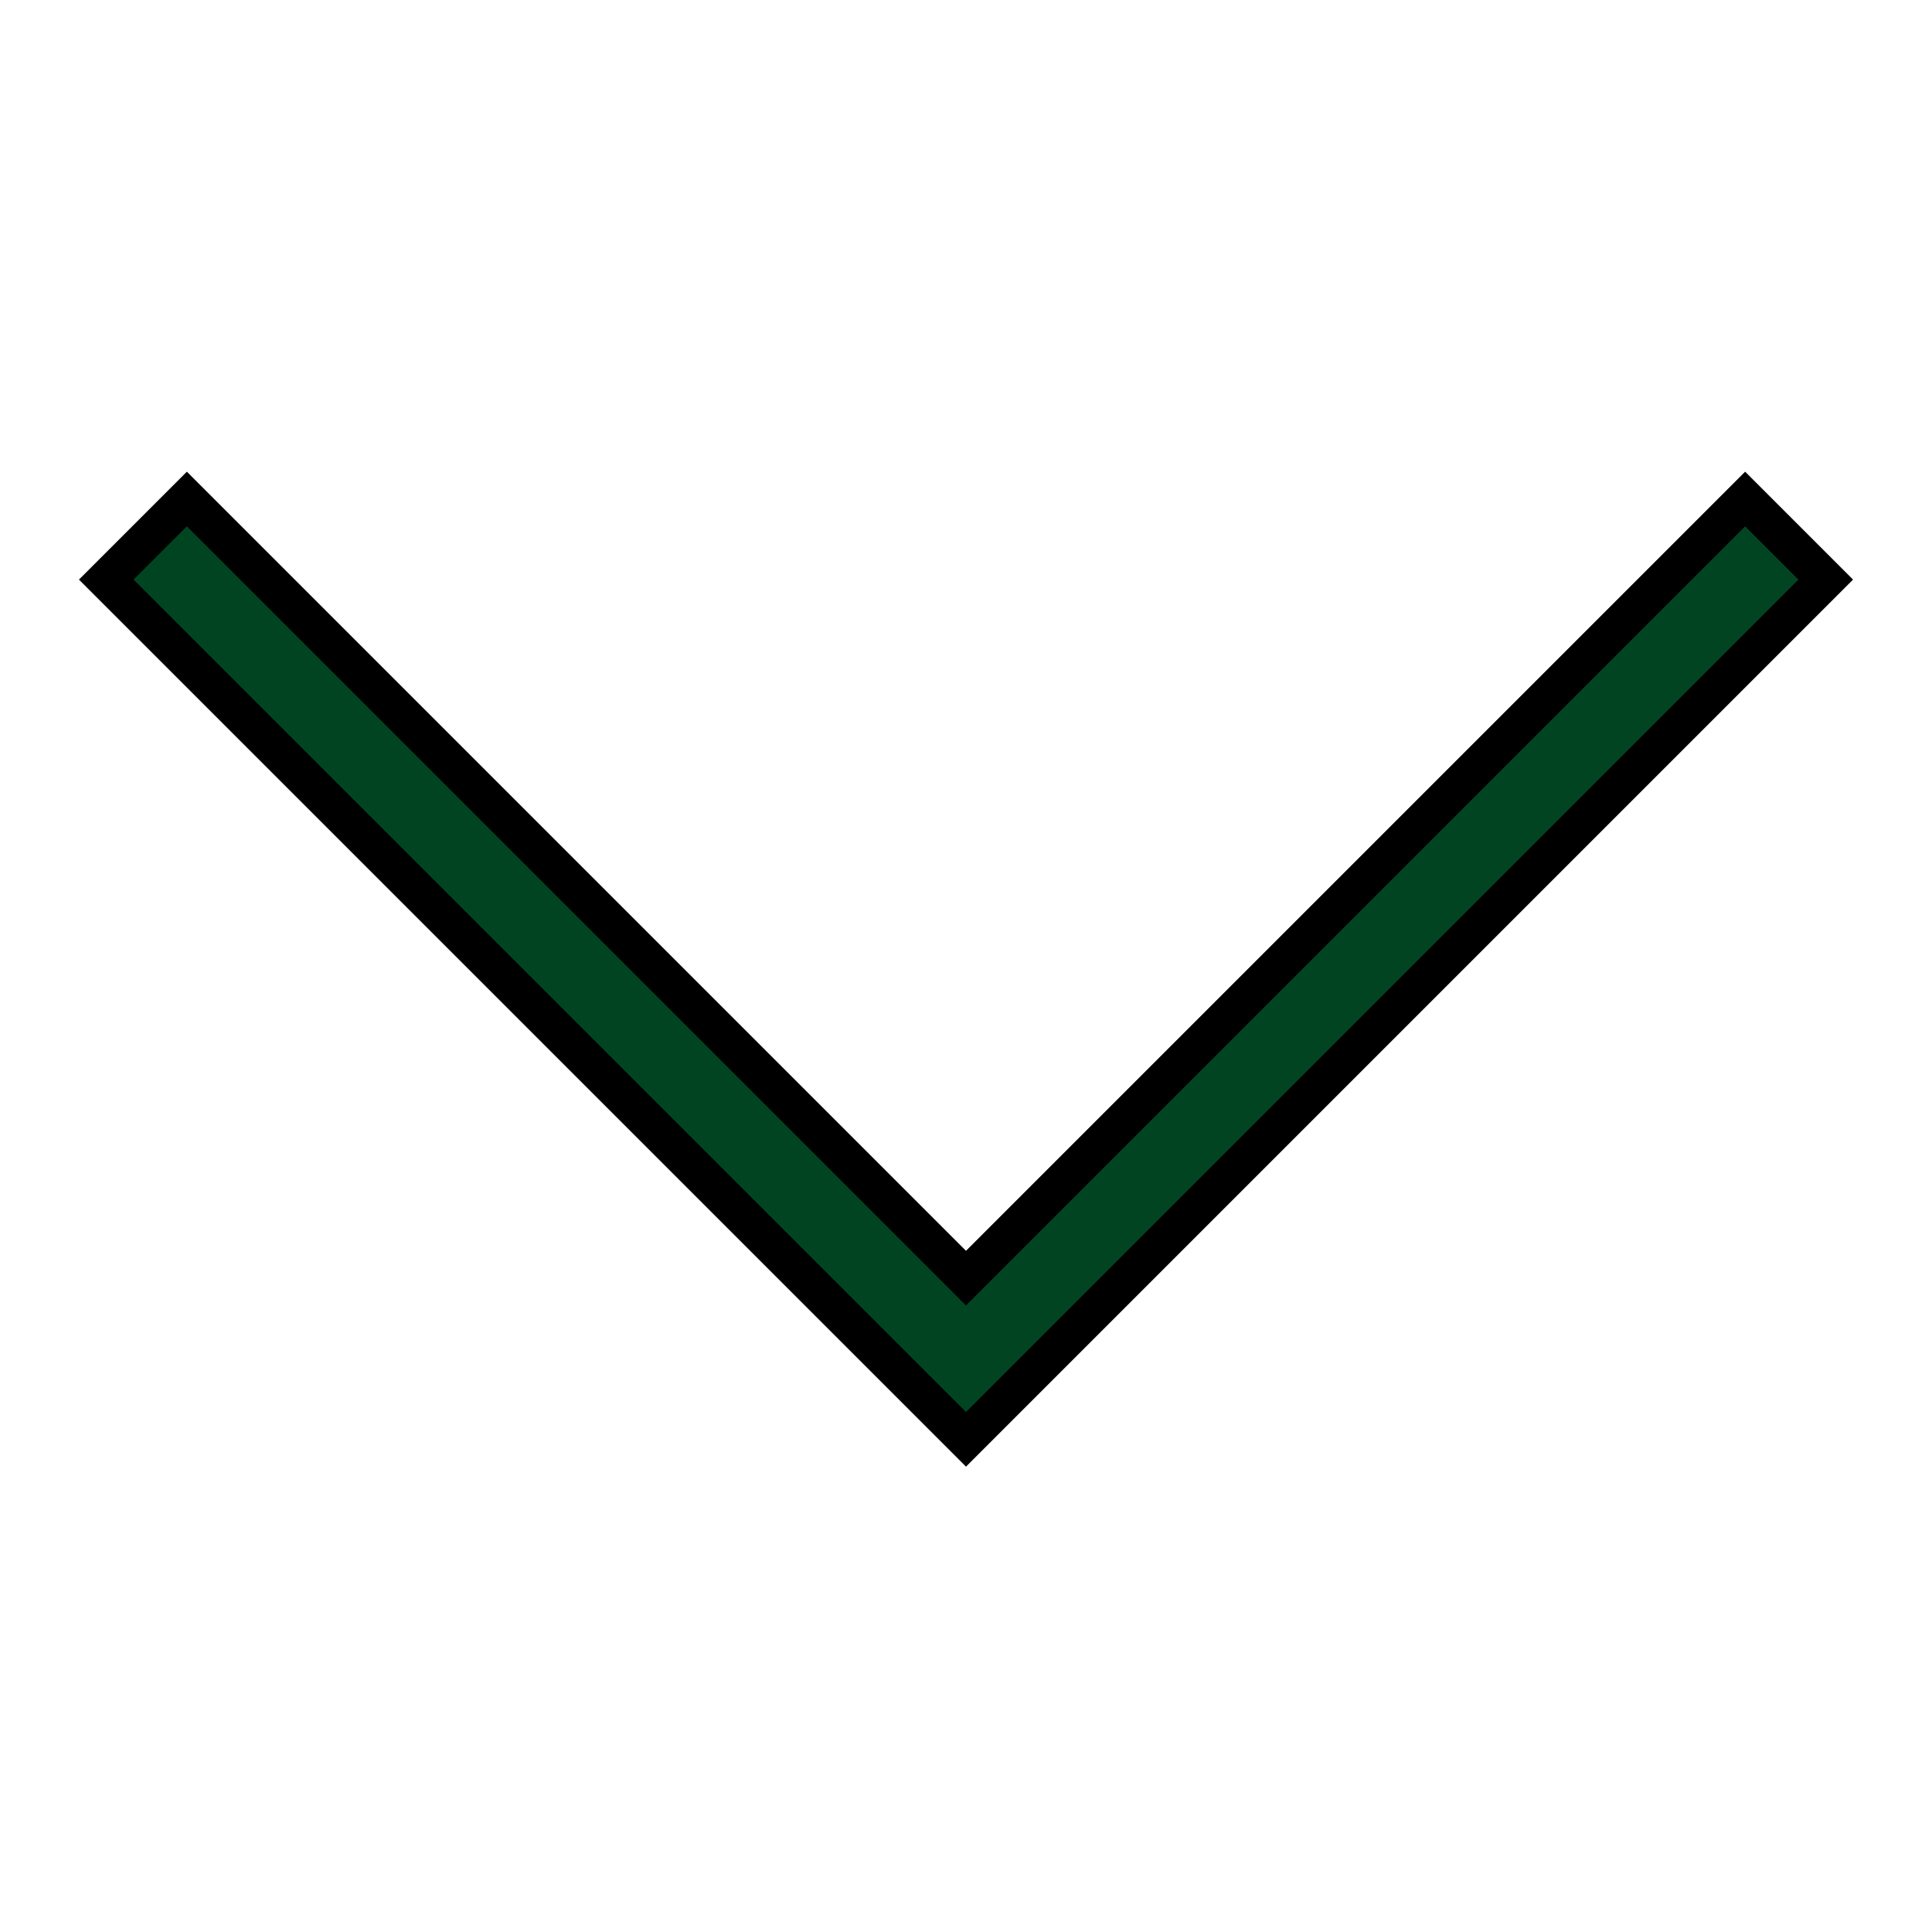
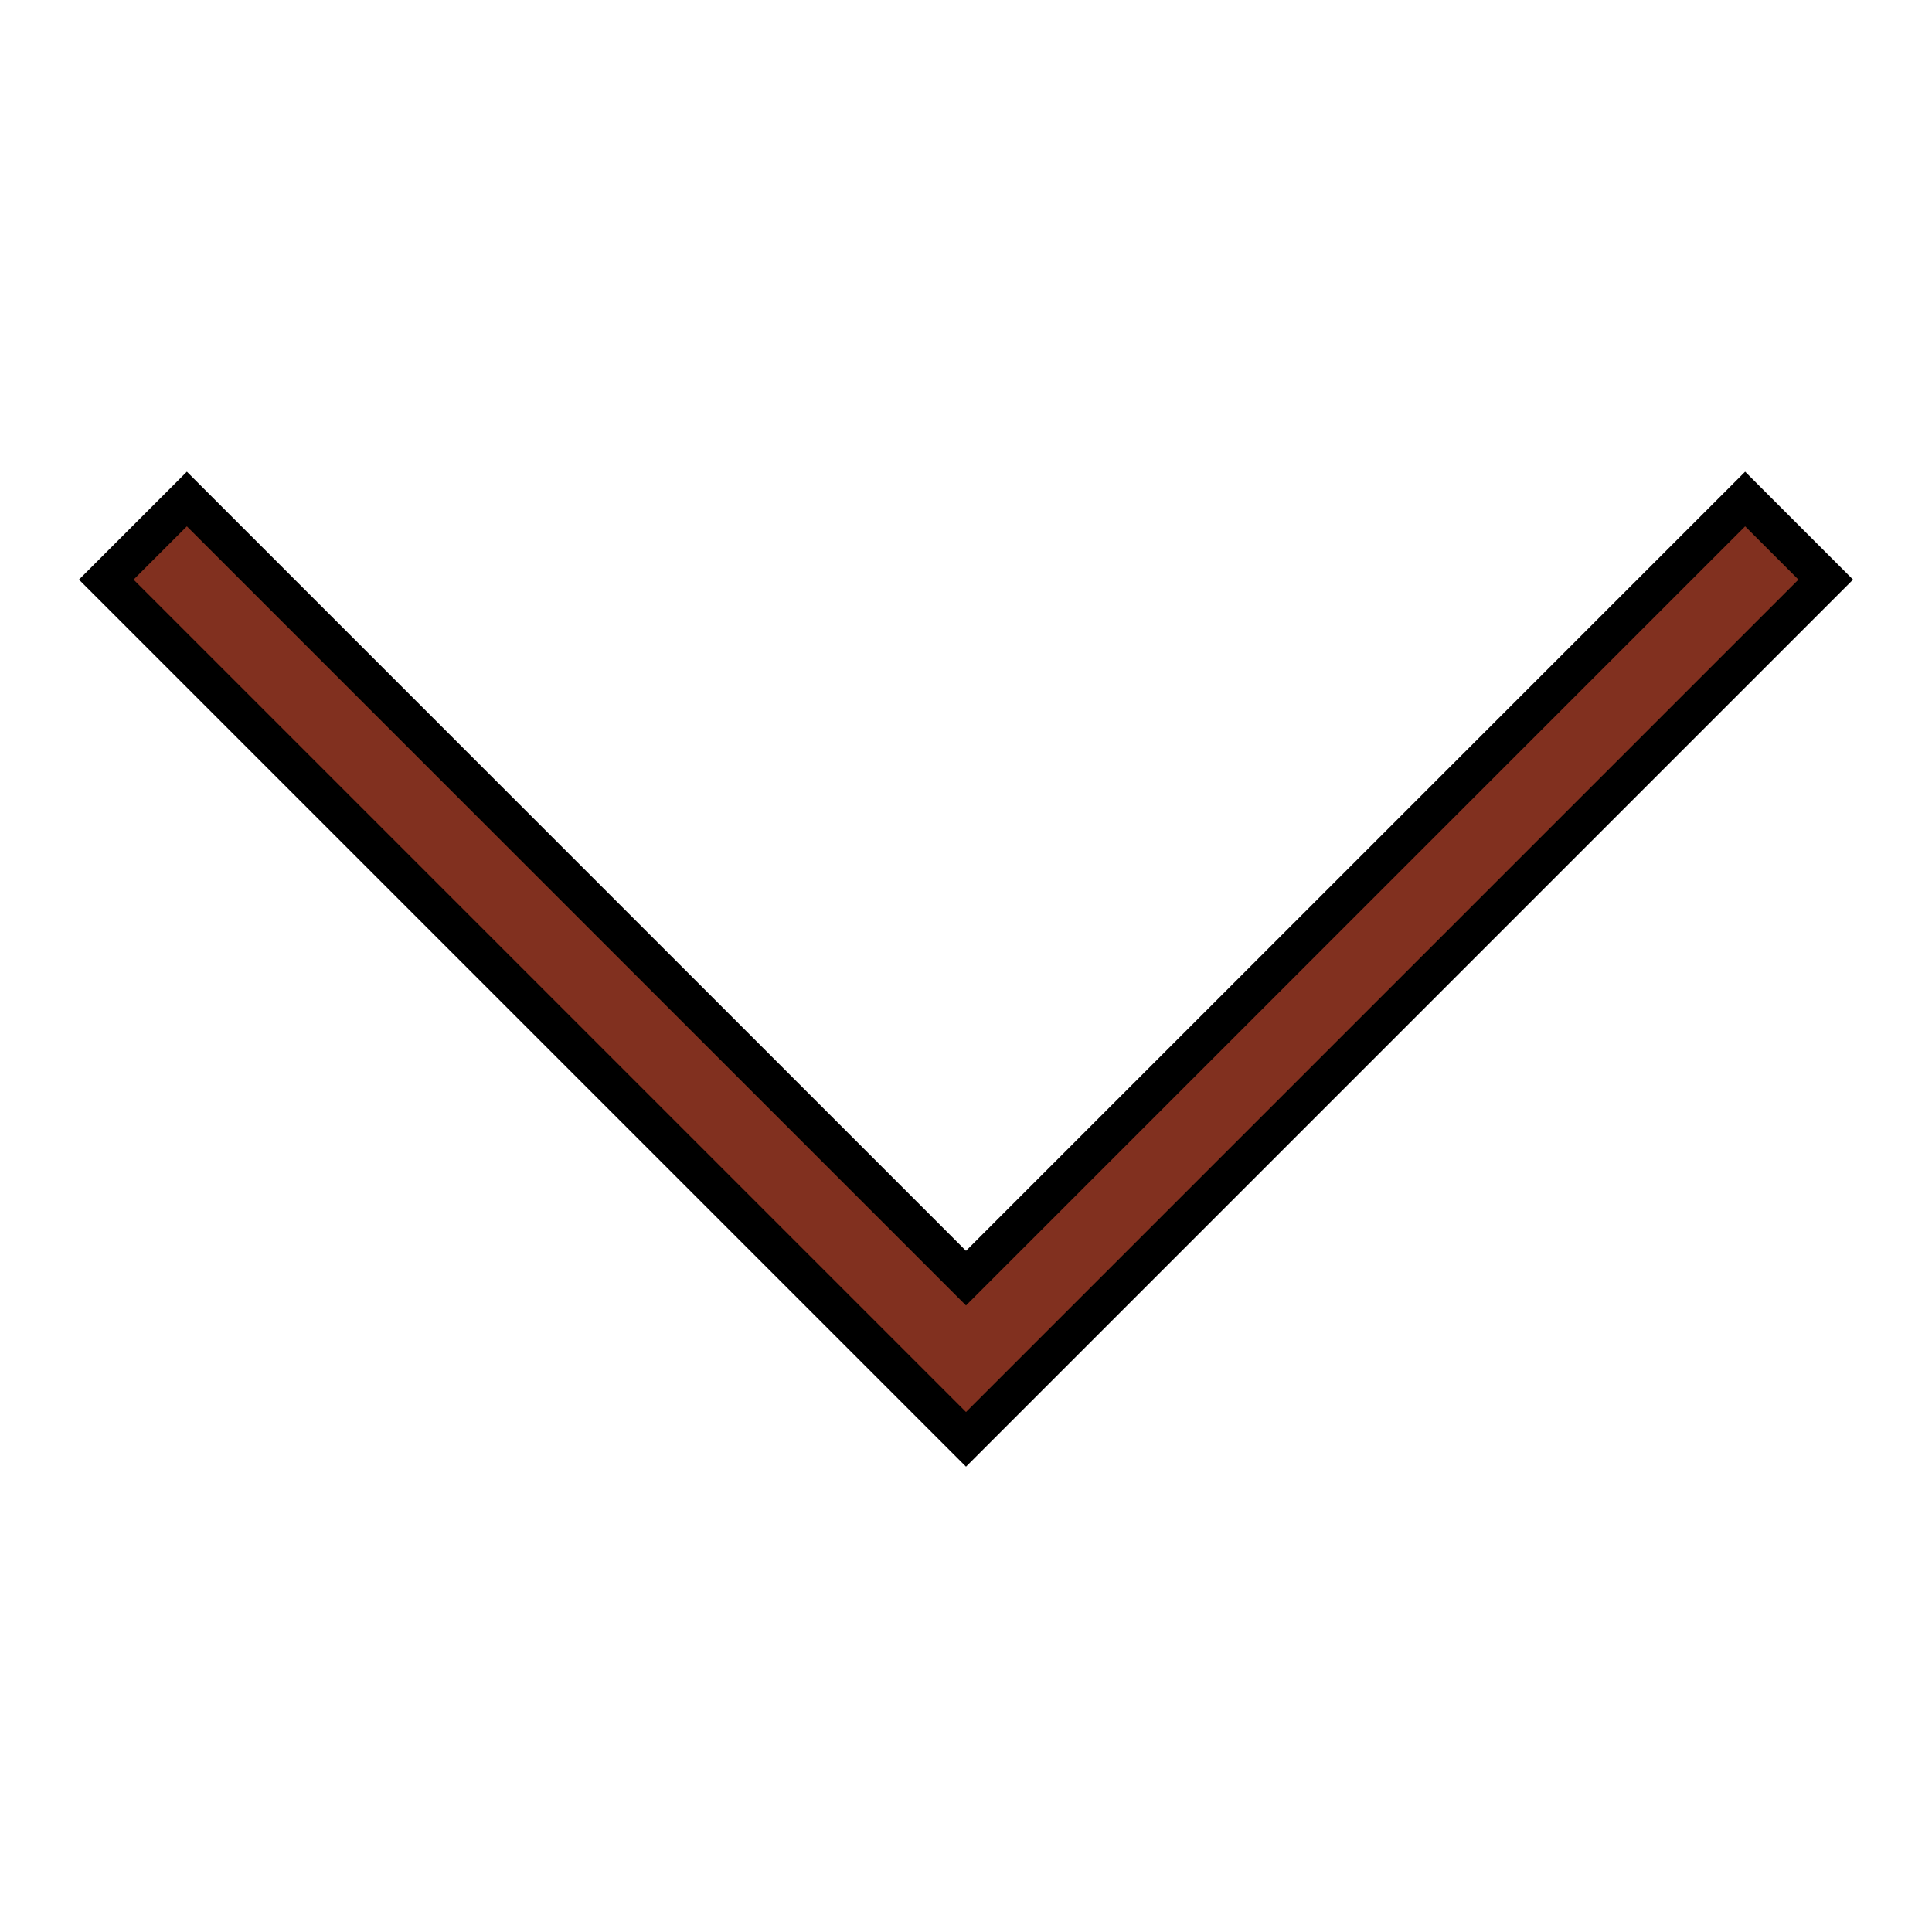
<svg xmlns="http://www.w3.org/2000/svg" enable-background="new 0 0 50 50" height="50px" id="Layer_1" version="1.1" viewBox="0 0 50 50" width="50px" xml:space="preserve">
  <rect fill="none" height="50" width="50" />
-   <polygon stroke="#000" fill="#014421" points="47.25,15 45.164,12.914 25,33.078 4.836,12.914 2.75,15 25,37.25 " />
+   <polygon stroke="#000" fill="#81301f" points="47.25,15 45.164,12.914 25,33.078 4.836,12.914 2.75,15 25,37.25 " />
</svg>
